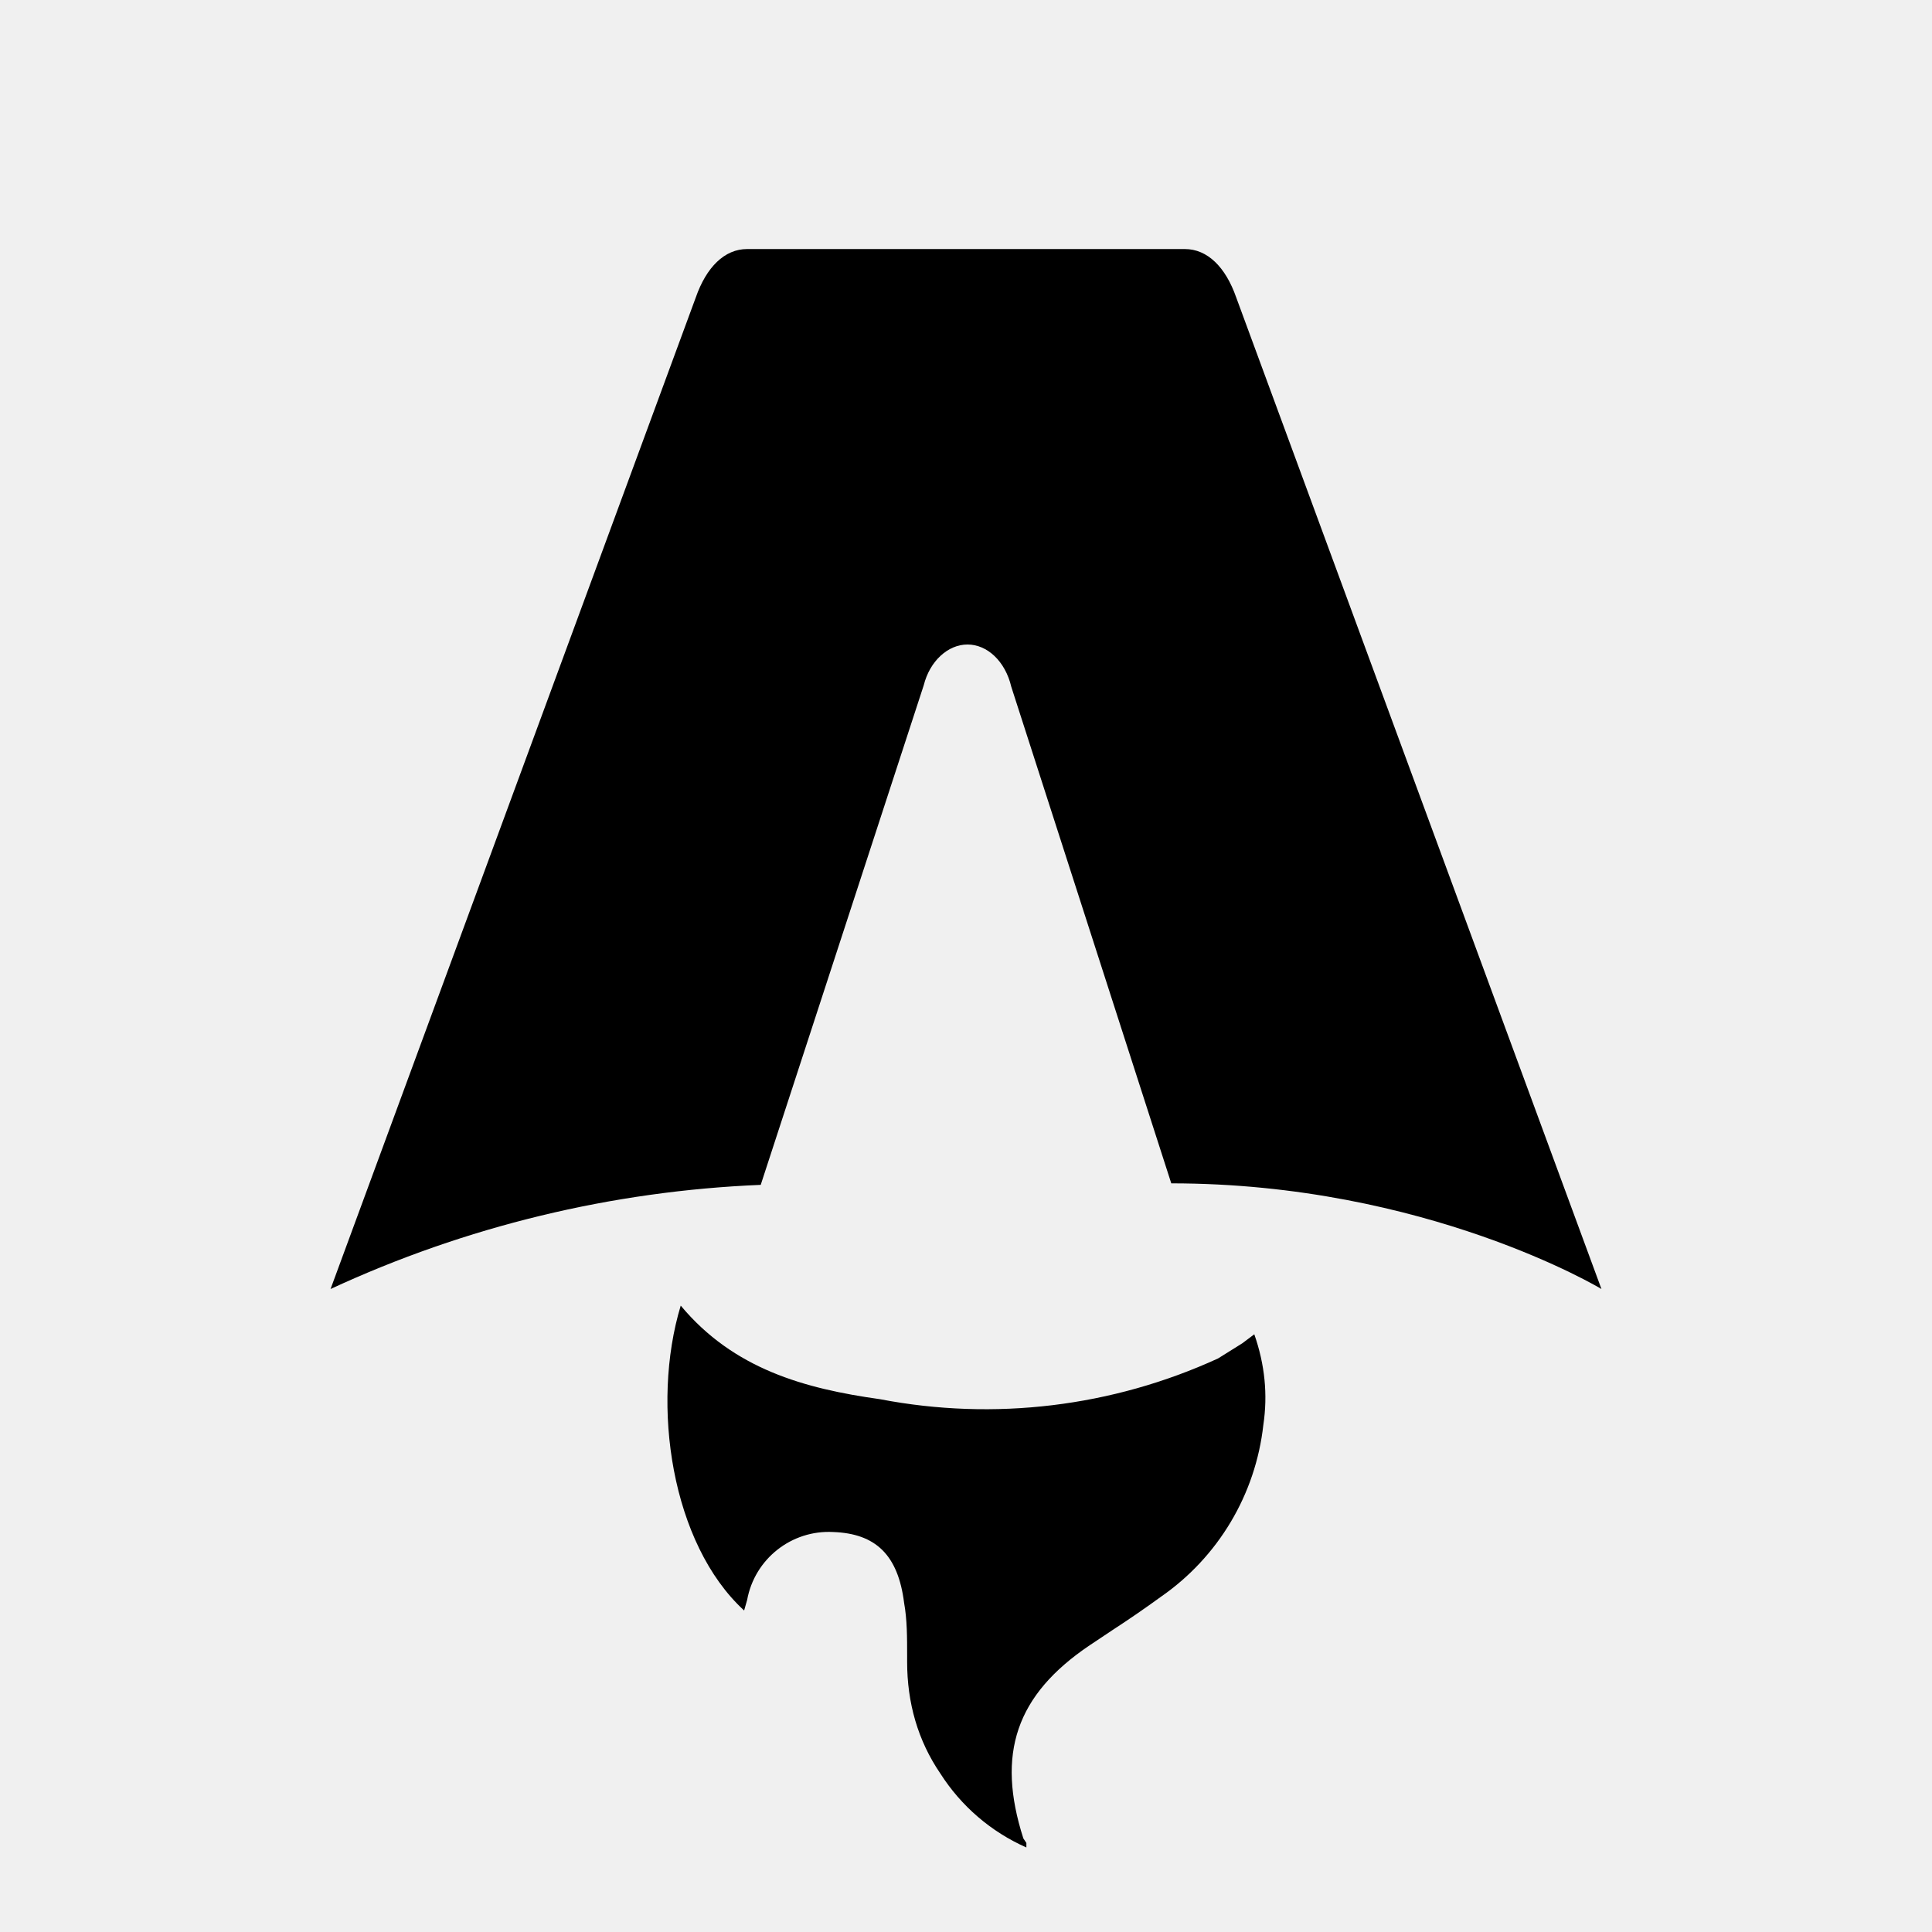
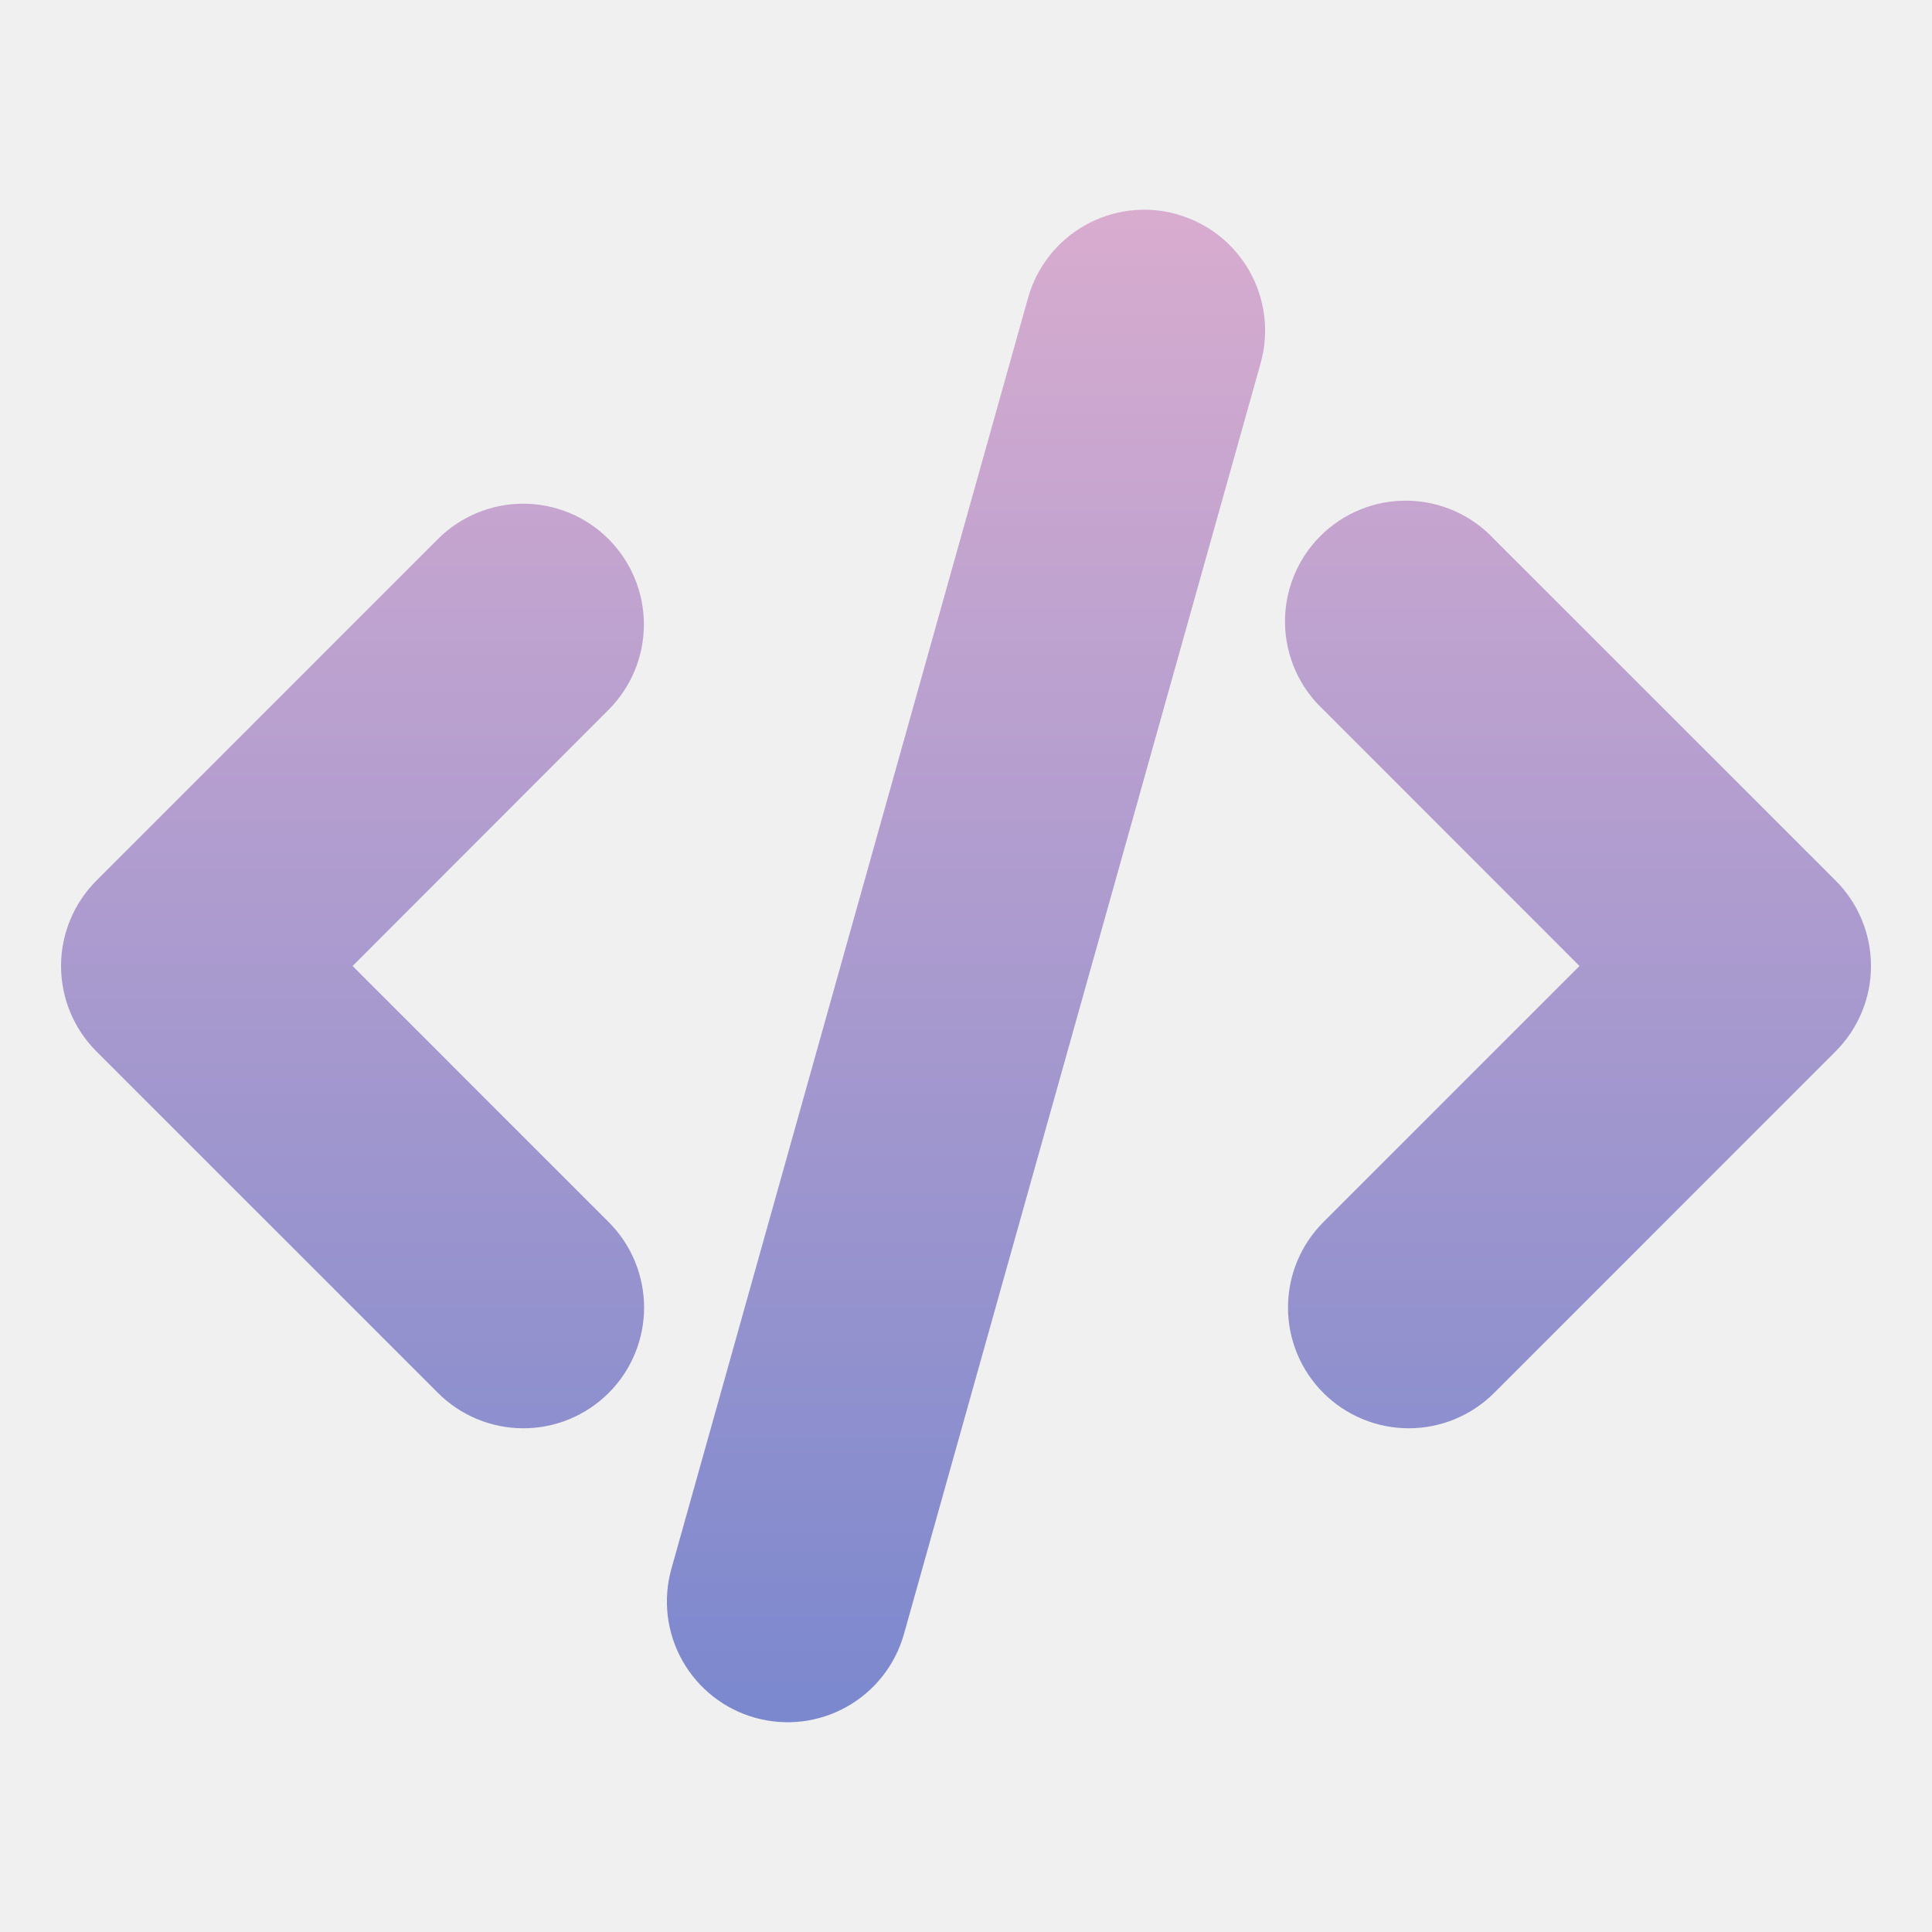
- <svg xmlns="http://www.w3.org/2000/svg" fill="none" viewBox="0 0 128 128">
-   <path d="M50.4 78.5a75.1 75.1 0 0 0-28.5 6.9l24.2-65.7c.7-2 1.9-3.2 3.4-3.2h29c1.5 0 2.7 1.2 3.4 3.2l24.2 65.7s-11.6-7-28.5-7L67 45.5c-.4-1.7-1.6-2.8-2.9-2.8-1.3 0-2.5 1.1-2.9 2.7L50.4 78.5Zm-1.1 28.2Zm-4.2-20.2c-2 6.6-.6 15.8 4.2 20.2a17.5 17.5 0 0 1 .2-.7 5.5 5.5 0 0 1 5.7-4.5c2.8.1 4.3 1.5 4.7 4.7.2 1.1.2 2.3.2 3.5v.4c0 2.7.7 5.2 2.2 7.4a13 13 0 0 0 5.7 4.9v-.3l-.2-.3c-1.8-5.6-.5-9.5 4.4-12.8l1.5-1a73 73 0 0 0 3.2-2.2 16 16 0 0 0 6.8-11.4c.3-2 .1-4-.6-6l-.8.6-1.6 1a37 37 0 0 1-22.4 2.7c-5-.7-9.7-2-13.2-6.2Z" />
-   <style>
-         path { fill: #000; }
-         @media (prefers-color-scheme: dark) {
-             path { fill: #FFF; }
-         }
-     </style>
+ <svg xmlns="http://www.w3.org/2000/svg" viewBox="0 0 100 100" fill="none">
+   <path d="M60.917 11.092C61.708 11.313 62.447 11.688 63.093 12.195C63.739 12.702 64.278 13.332 64.681 14.048C65.083 14.764 65.341 15.552 65.438 16.367C65.536 17.183 65.472 18.009 65.25 18.8L46.788 84.579C46.34 86.175 45.277 87.528 43.831 88.341C42.386 89.153 40.678 89.358 39.081 88.91C37.485 88.463 36.132 87.4 35.32 85.954C34.507 84.509 34.303 82.8 34.75 81.204L53.212 15.417C53.434 14.626 53.809 13.887 54.317 13.242C54.824 12.596 55.454 12.057 56.17 11.655C56.886 11.253 57.674 10.996 58.489 10.899C59.304 10.801 60.13 10.865 60.921 11.088L60.917 11.092ZM31.5 27.904C32.67 29.076 33.328 30.665 33.328 32.321C33.328 33.977 32.67 35.566 31.5 36.737L18.25 50L31.508 63.258C32.68 64.431 33.338 66.021 33.338 67.678C33.338 69.336 32.679 70.926 31.506 72.098C30.334 73.27 28.744 73.928 27.086 73.928C25.428 73.927 23.839 73.268 22.667 72.096L4.987 54.417C3.817 53.245 3.16 51.656 3.16 50C3.16 48.344 3.817 46.755 4.987 45.583L22.663 27.904C23.243 27.323 23.932 26.863 24.691 26.548C25.449 26.234 26.262 26.072 27.083 26.072C27.904 26.072 28.718 26.234 29.476 26.548C30.235 26.863 30.92 27.323 31.5 27.904ZM68.5 36.737C67.886 36.165 67.393 35.475 67.052 34.709C66.71 33.942 66.527 33.114 66.512 32.275C66.497 31.436 66.651 30.602 66.966 29.824C67.28 29.046 67.748 28.339 68.341 27.745C68.935 27.152 69.642 26.684 70.42 26.37C71.198 26.055 72.032 25.901 72.871 25.916C73.71 25.931 74.538 26.114 75.305 26.456C76.071 26.798 76.761 27.29 77.333 27.904L95.013 45.579C96.184 46.751 96.842 48.341 96.842 49.998C96.842 51.655 96.184 53.245 95.013 54.417L77.338 72.096C76.757 72.676 76.068 73.137 75.31 73.451C74.552 73.766 73.739 73.927 72.918 73.928C72.097 73.928 71.284 73.766 70.526 73.452C69.768 73.138 69.079 72.678 68.498 72.098C67.917 71.518 67.457 70.829 67.142 70.07C66.828 69.312 66.666 68.499 66.666 67.678C66.666 66.858 66.827 66.045 67.141 65.286C67.455 64.528 67.916 63.839 68.496 63.258L81.754 50L68.5 36.737Z" fill="url(#paint0_linear_135_63)" />
+   <defs>
+     <linearGradient id="paint0_linear_135_63" x1="50.001" y1="10.854" x2="50.001" y2="89.142" gradientUnits="userSpaceOnUse">
+       <stop stop-color="#D8ACCF" />
+       <stop offset="1" stop-color="#7B88CE" />
+     </linearGradient>
+   </defs>
</svg>
